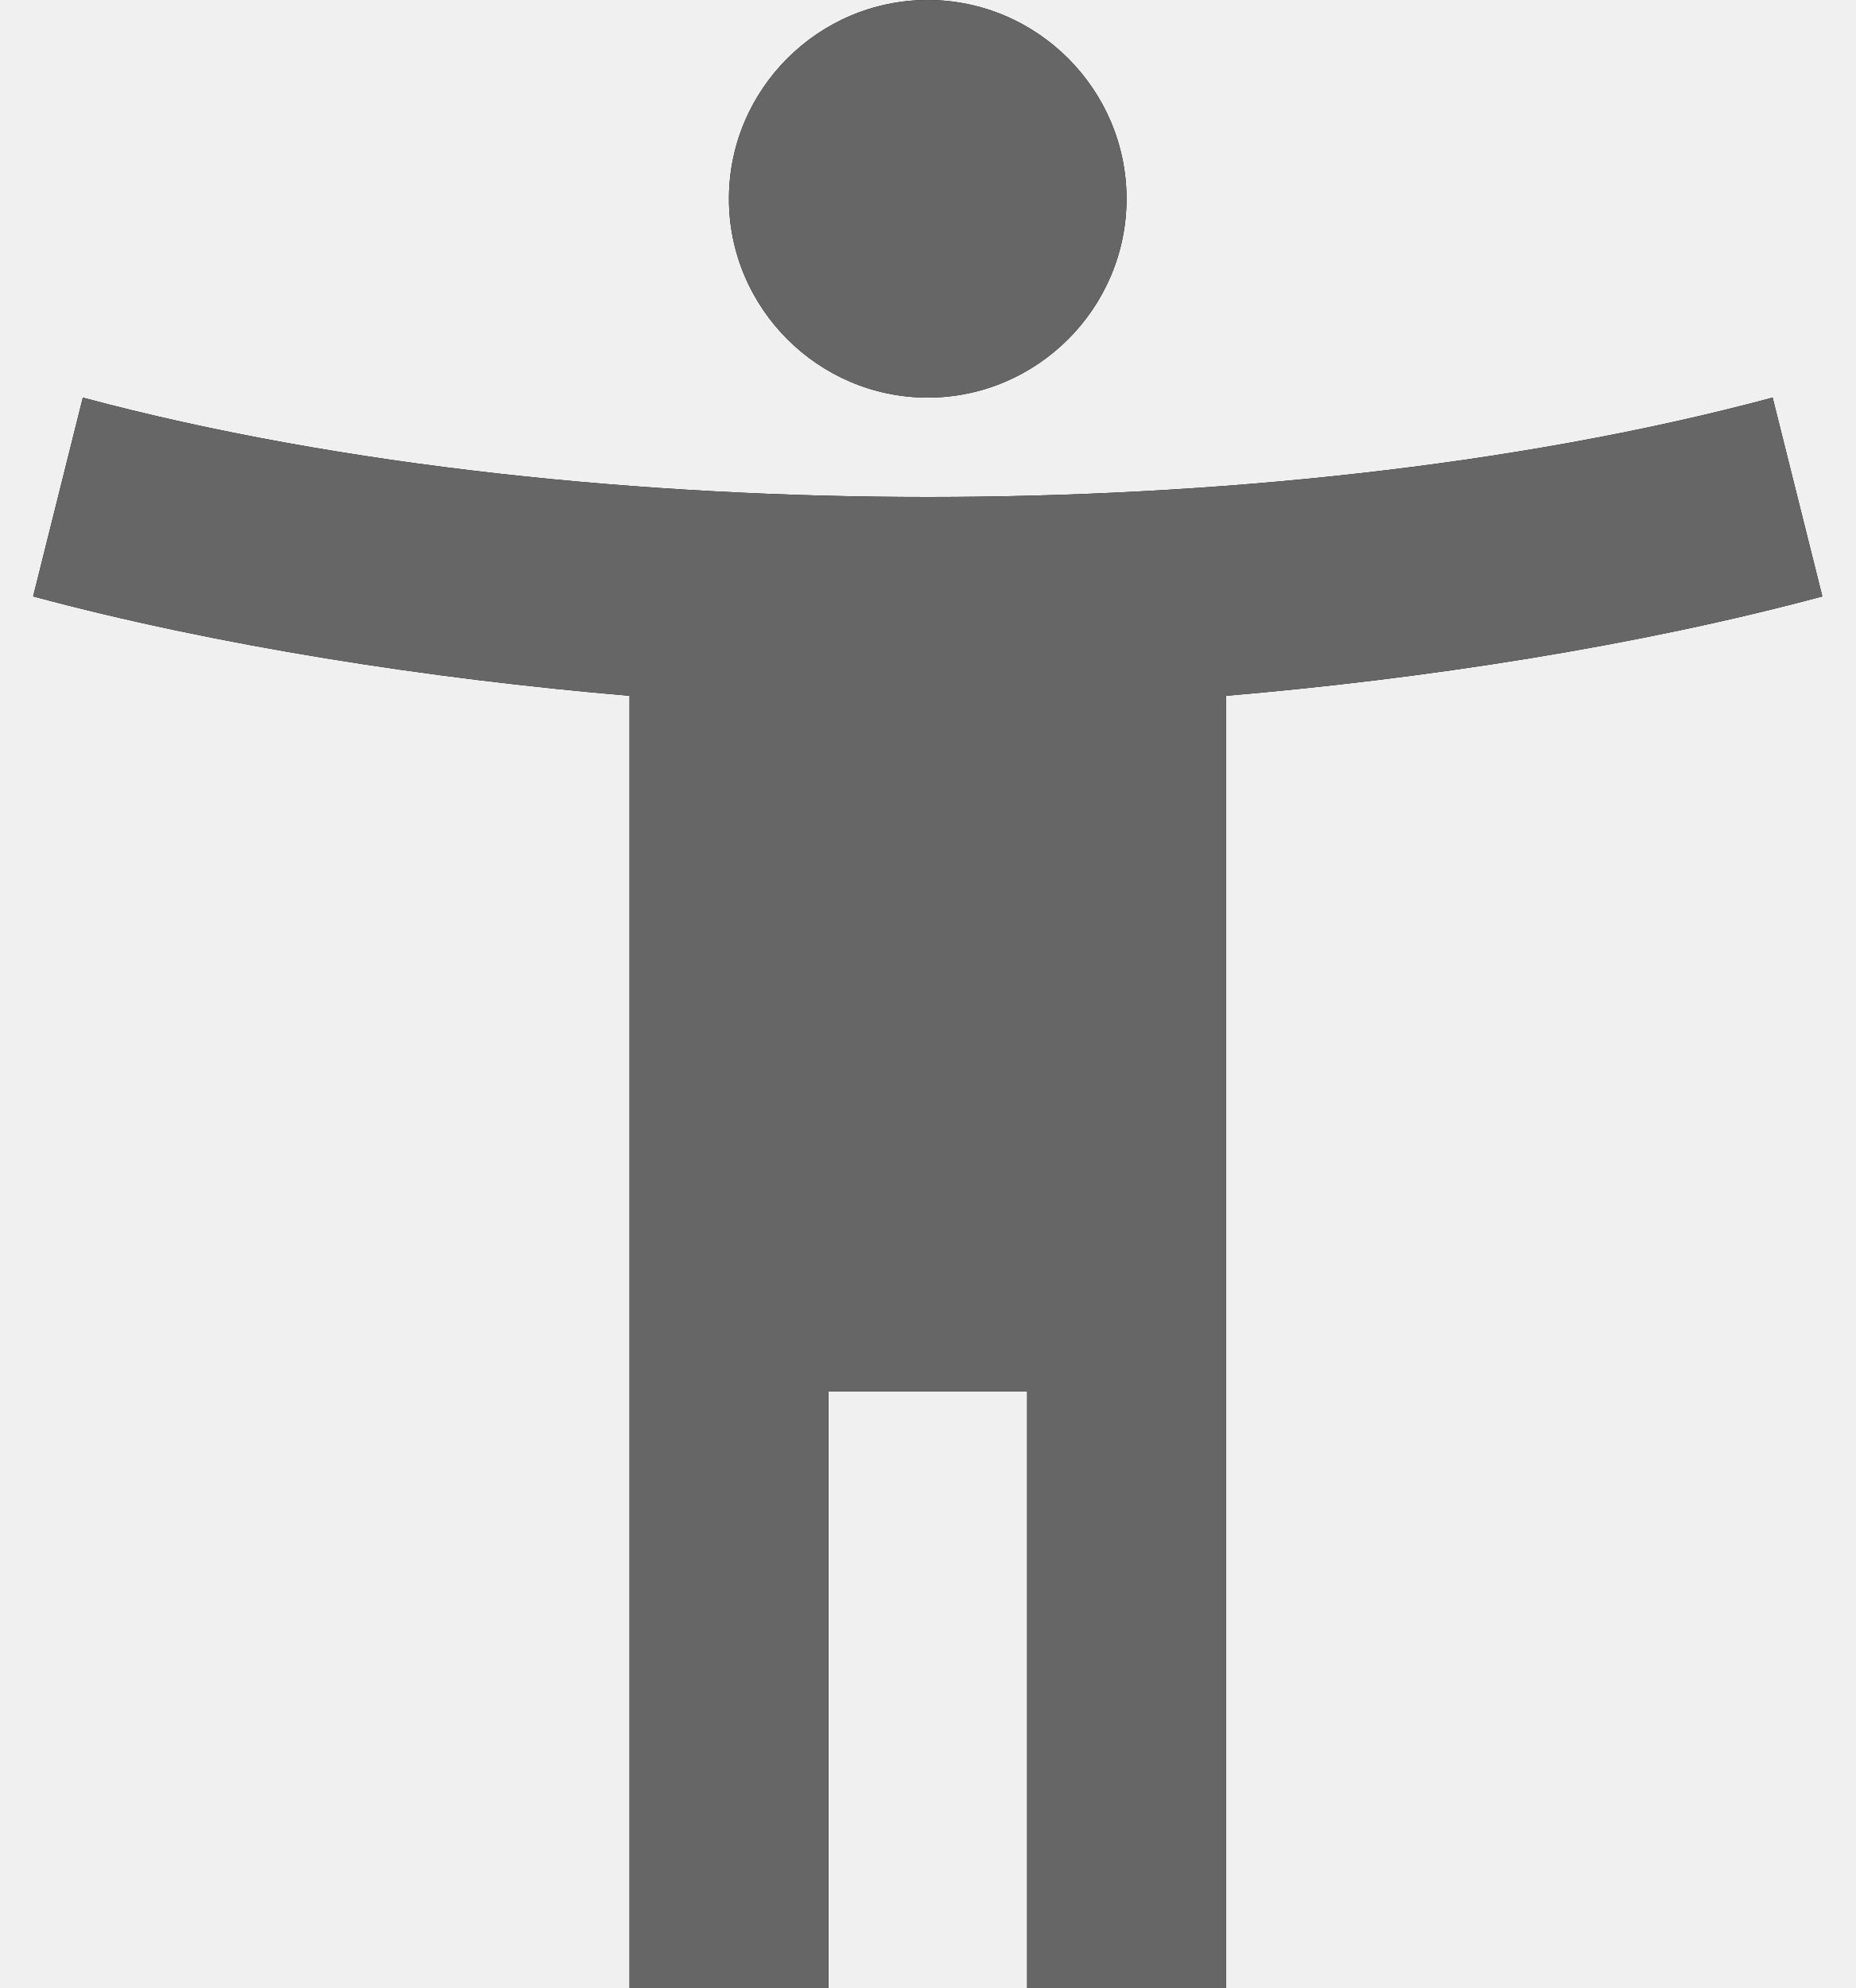
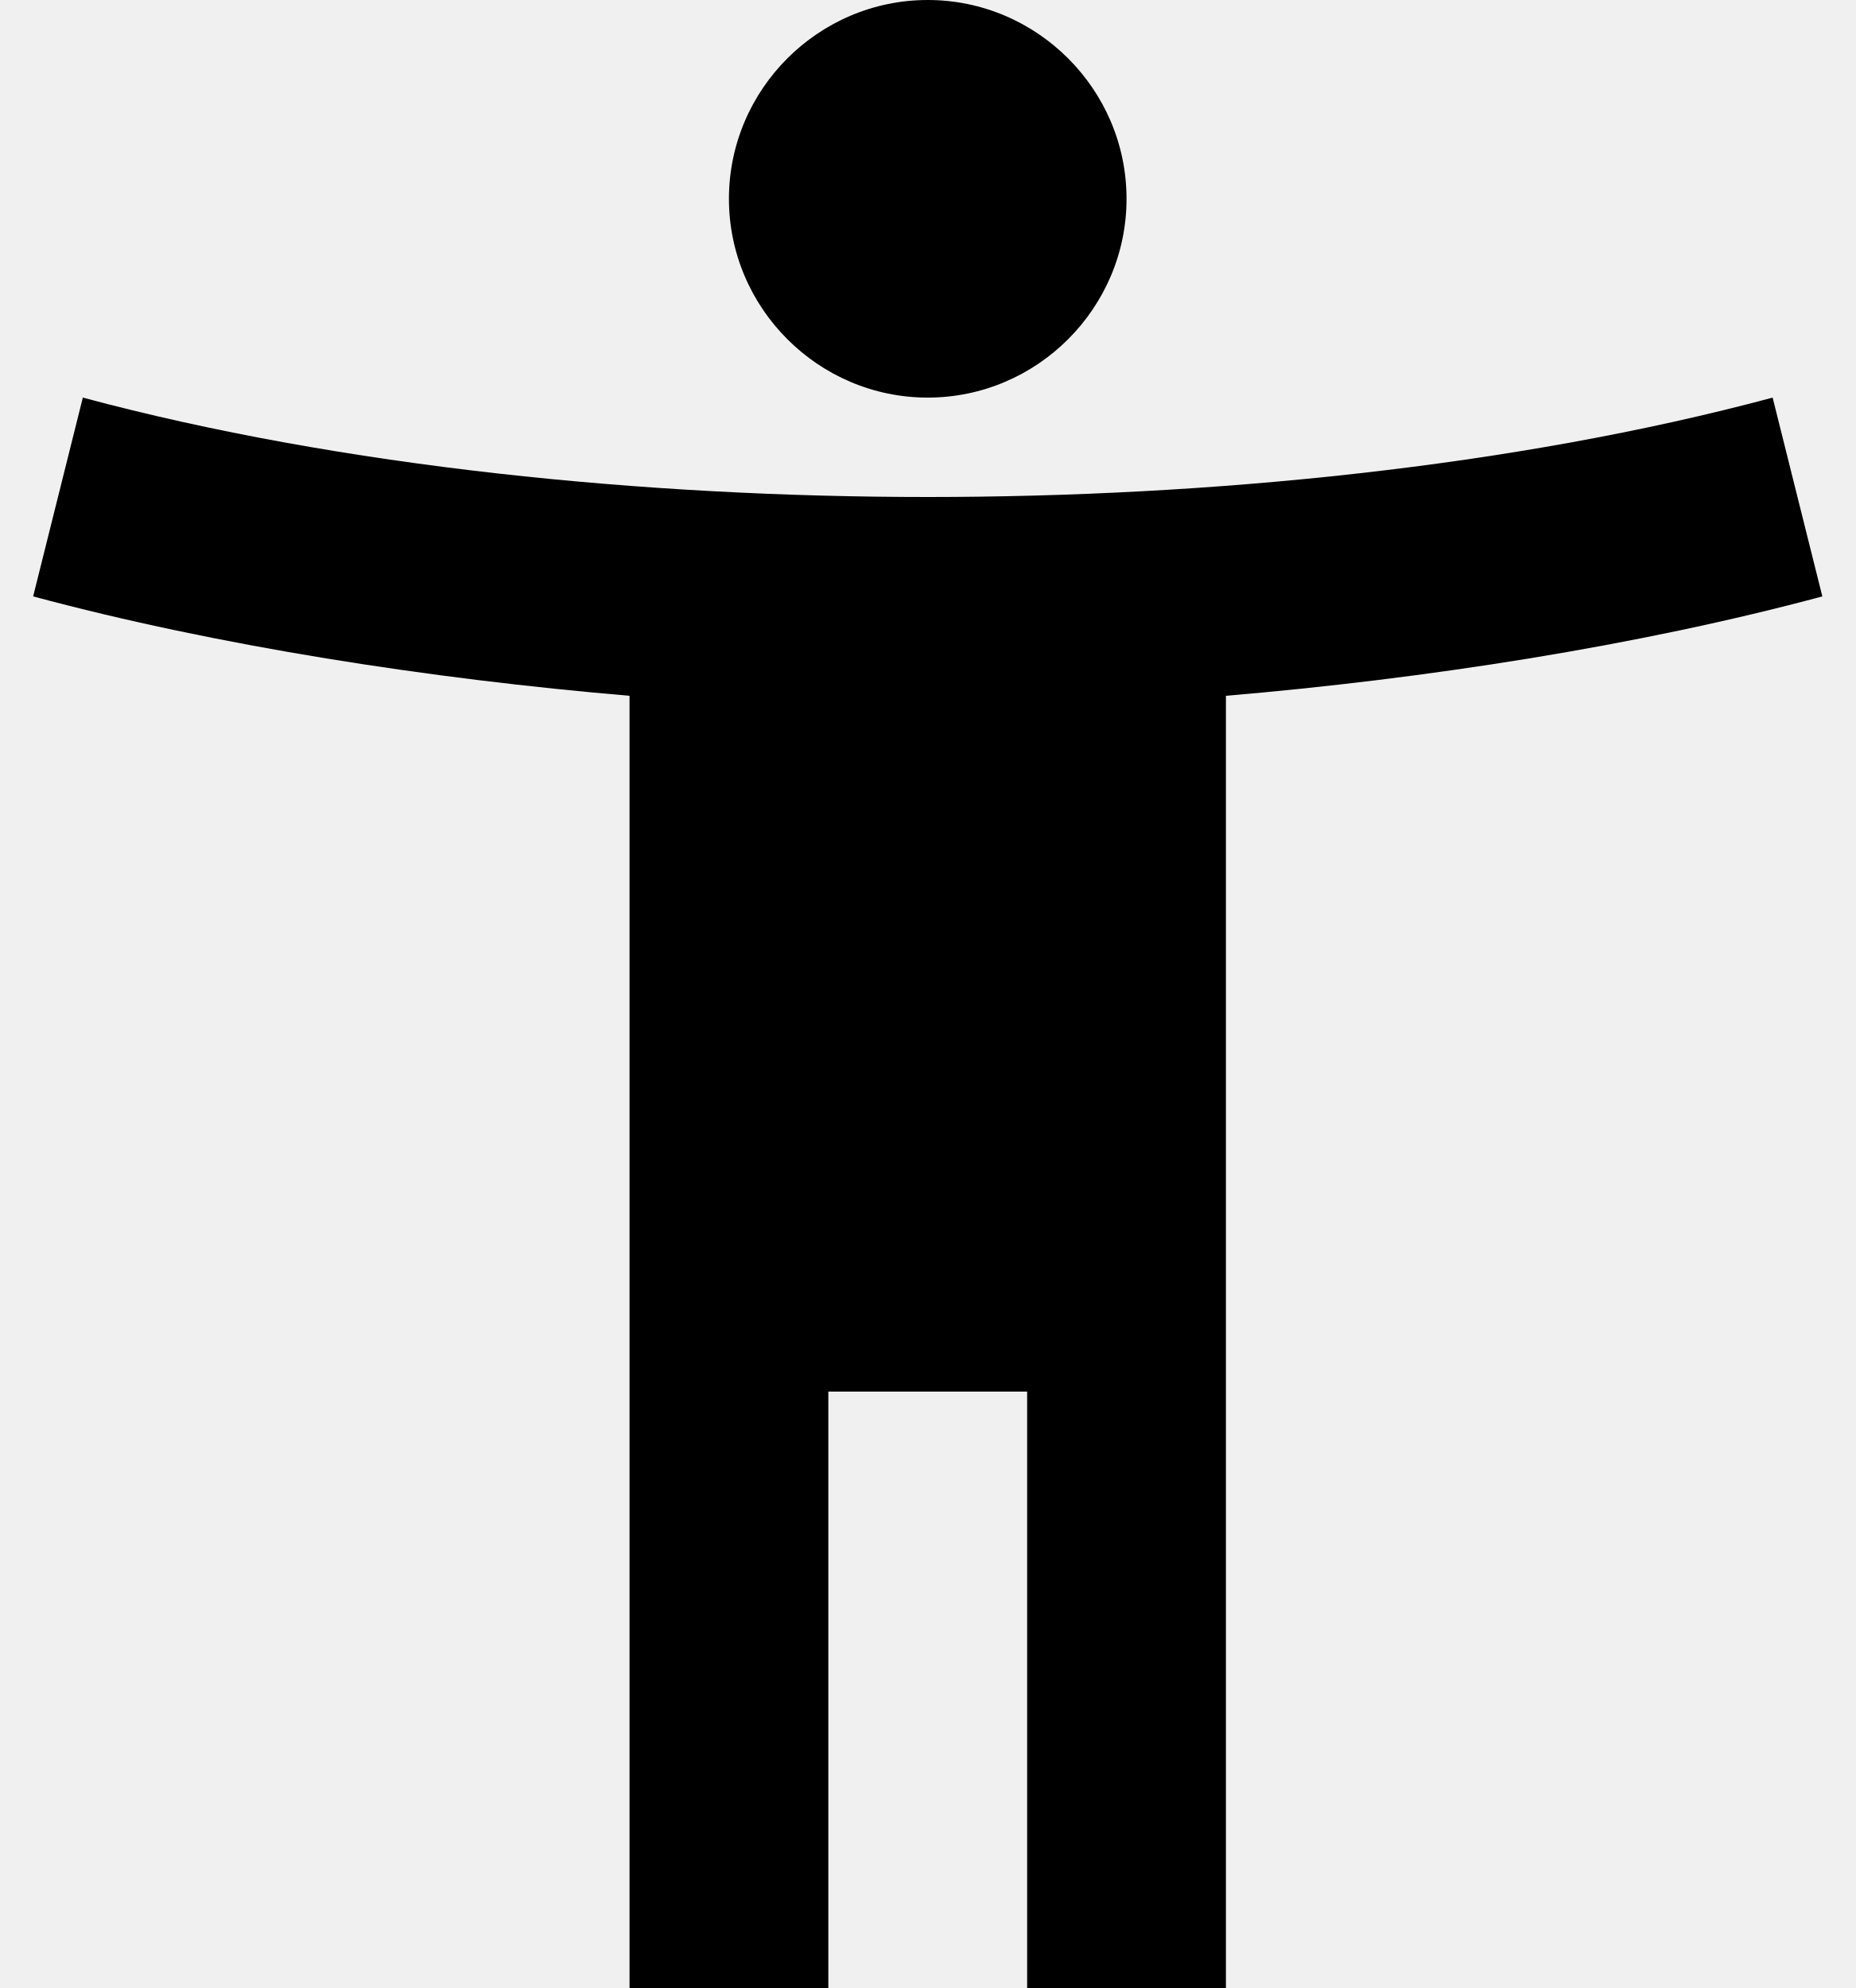
<svg xmlns="http://www.w3.org/2000/svg" width="28" height="30" viewBox="0 0 28 30" fill="none">
  <path fill-rule="evenodd" clip-rule="evenodd" d="M17 3C17 4.65 15.65 6 14 6C12.35 6 11 4.65 11 3C11 1.35 12.35 0 14 0C15.65 0 17 1.35 17 3ZM14 7.5C18.245 7.5 22.835 7.05 26.75 6L27.5 9C24.71 9.75 21.5 10.245 18.5 10.5V30H15.5V21H12.5V30H9.5V10.5C6.5 10.245 3.29 9.75 0.5 9L1.25 6C5.165 7.05 9.755 7.5 14 7.5Z" fill="black" />
-   <mask id="mask0_335_1344" style="mask-type:alpha" maskUnits="userSpaceOnUse" x="0" y="0" width="28" height="30">
-     <path fill-rule="evenodd" clip-rule="evenodd" d="M17 3C17 4.65 15.65 6 14 6C12.35 6 11 4.65 11 3C11 1.35 12.35 0 14 0C15.65 0 17 1.35 17 3ZM14 7.5C18.245 7.5 22.835 7.05 26.75 6L27.5 9C24.71 9.75 21.5 10.245 18.5 10.5V30H15.5V21H12.5V30H9.5V10.5C6.5 10.245 3.29 9.75 0.5 9L1.25 6C5.165 7.05 9.755 7.5 14 7.5Z" fill="white" />
-   </mask>
-   <g mask="url(#mask0_335_1344)">
-     <rect x="-4" y="-3" width="36" height="36" fill="#666666" />
-   </g>
</svg>
